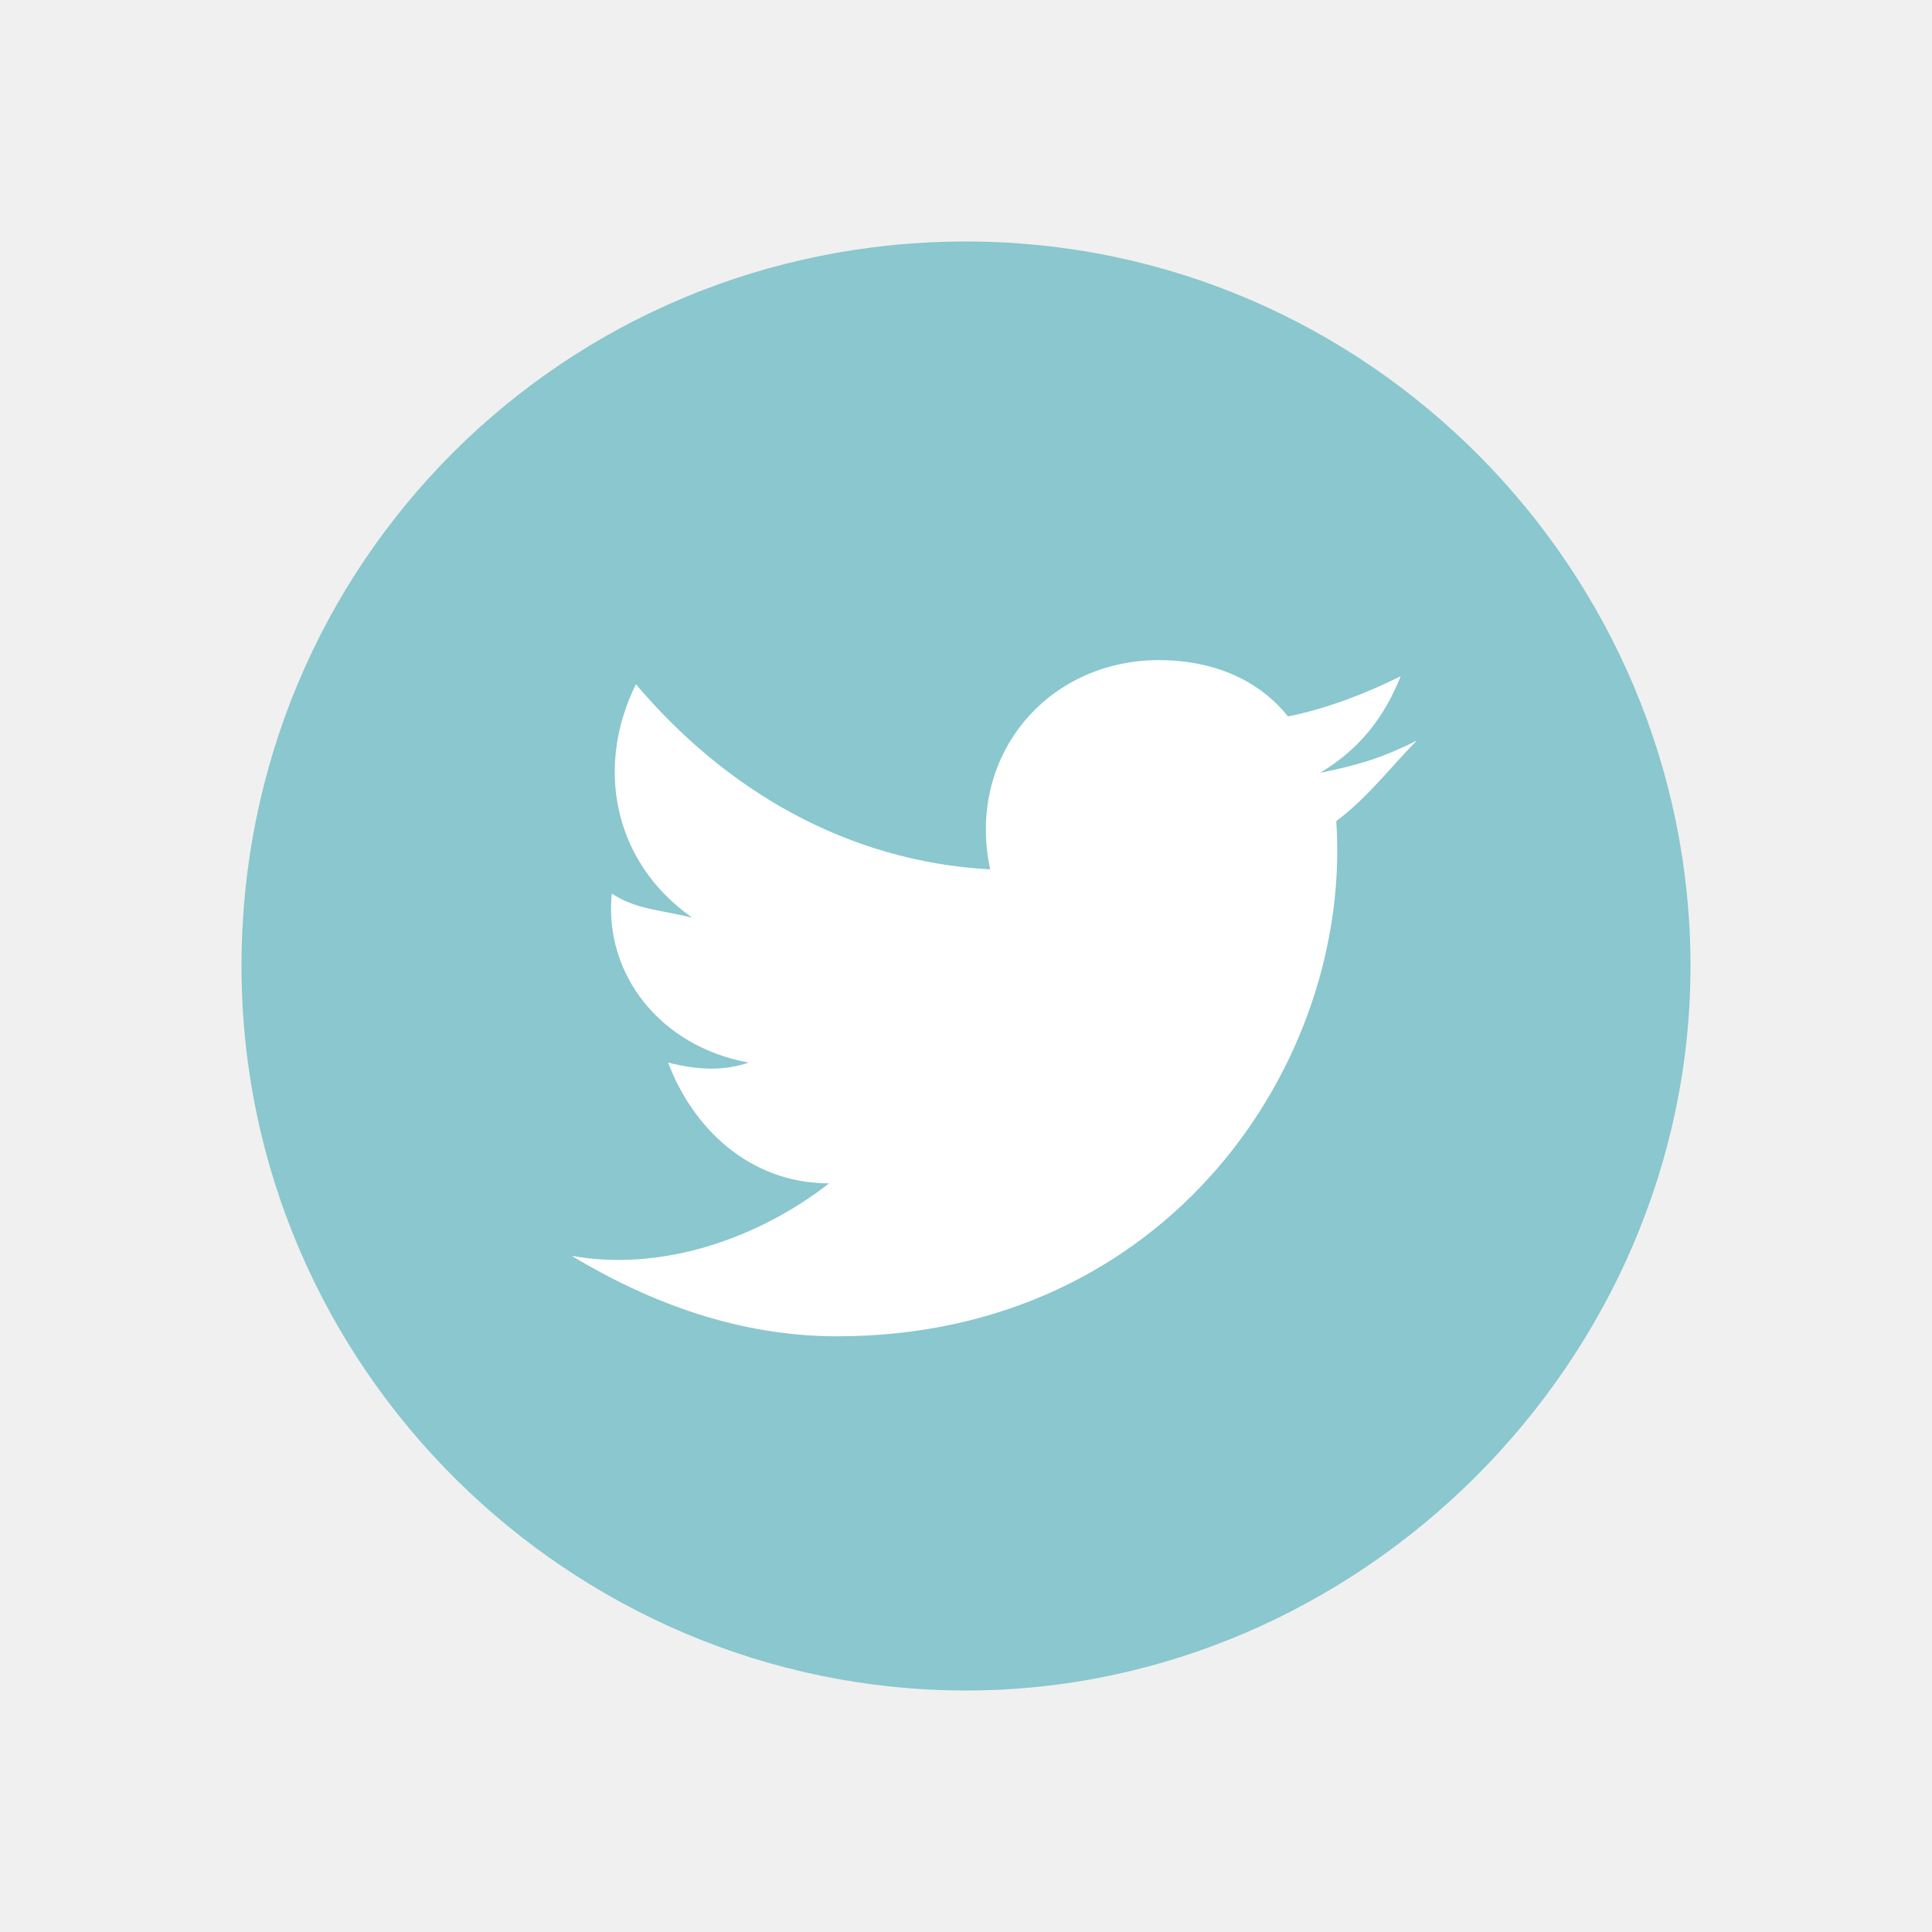
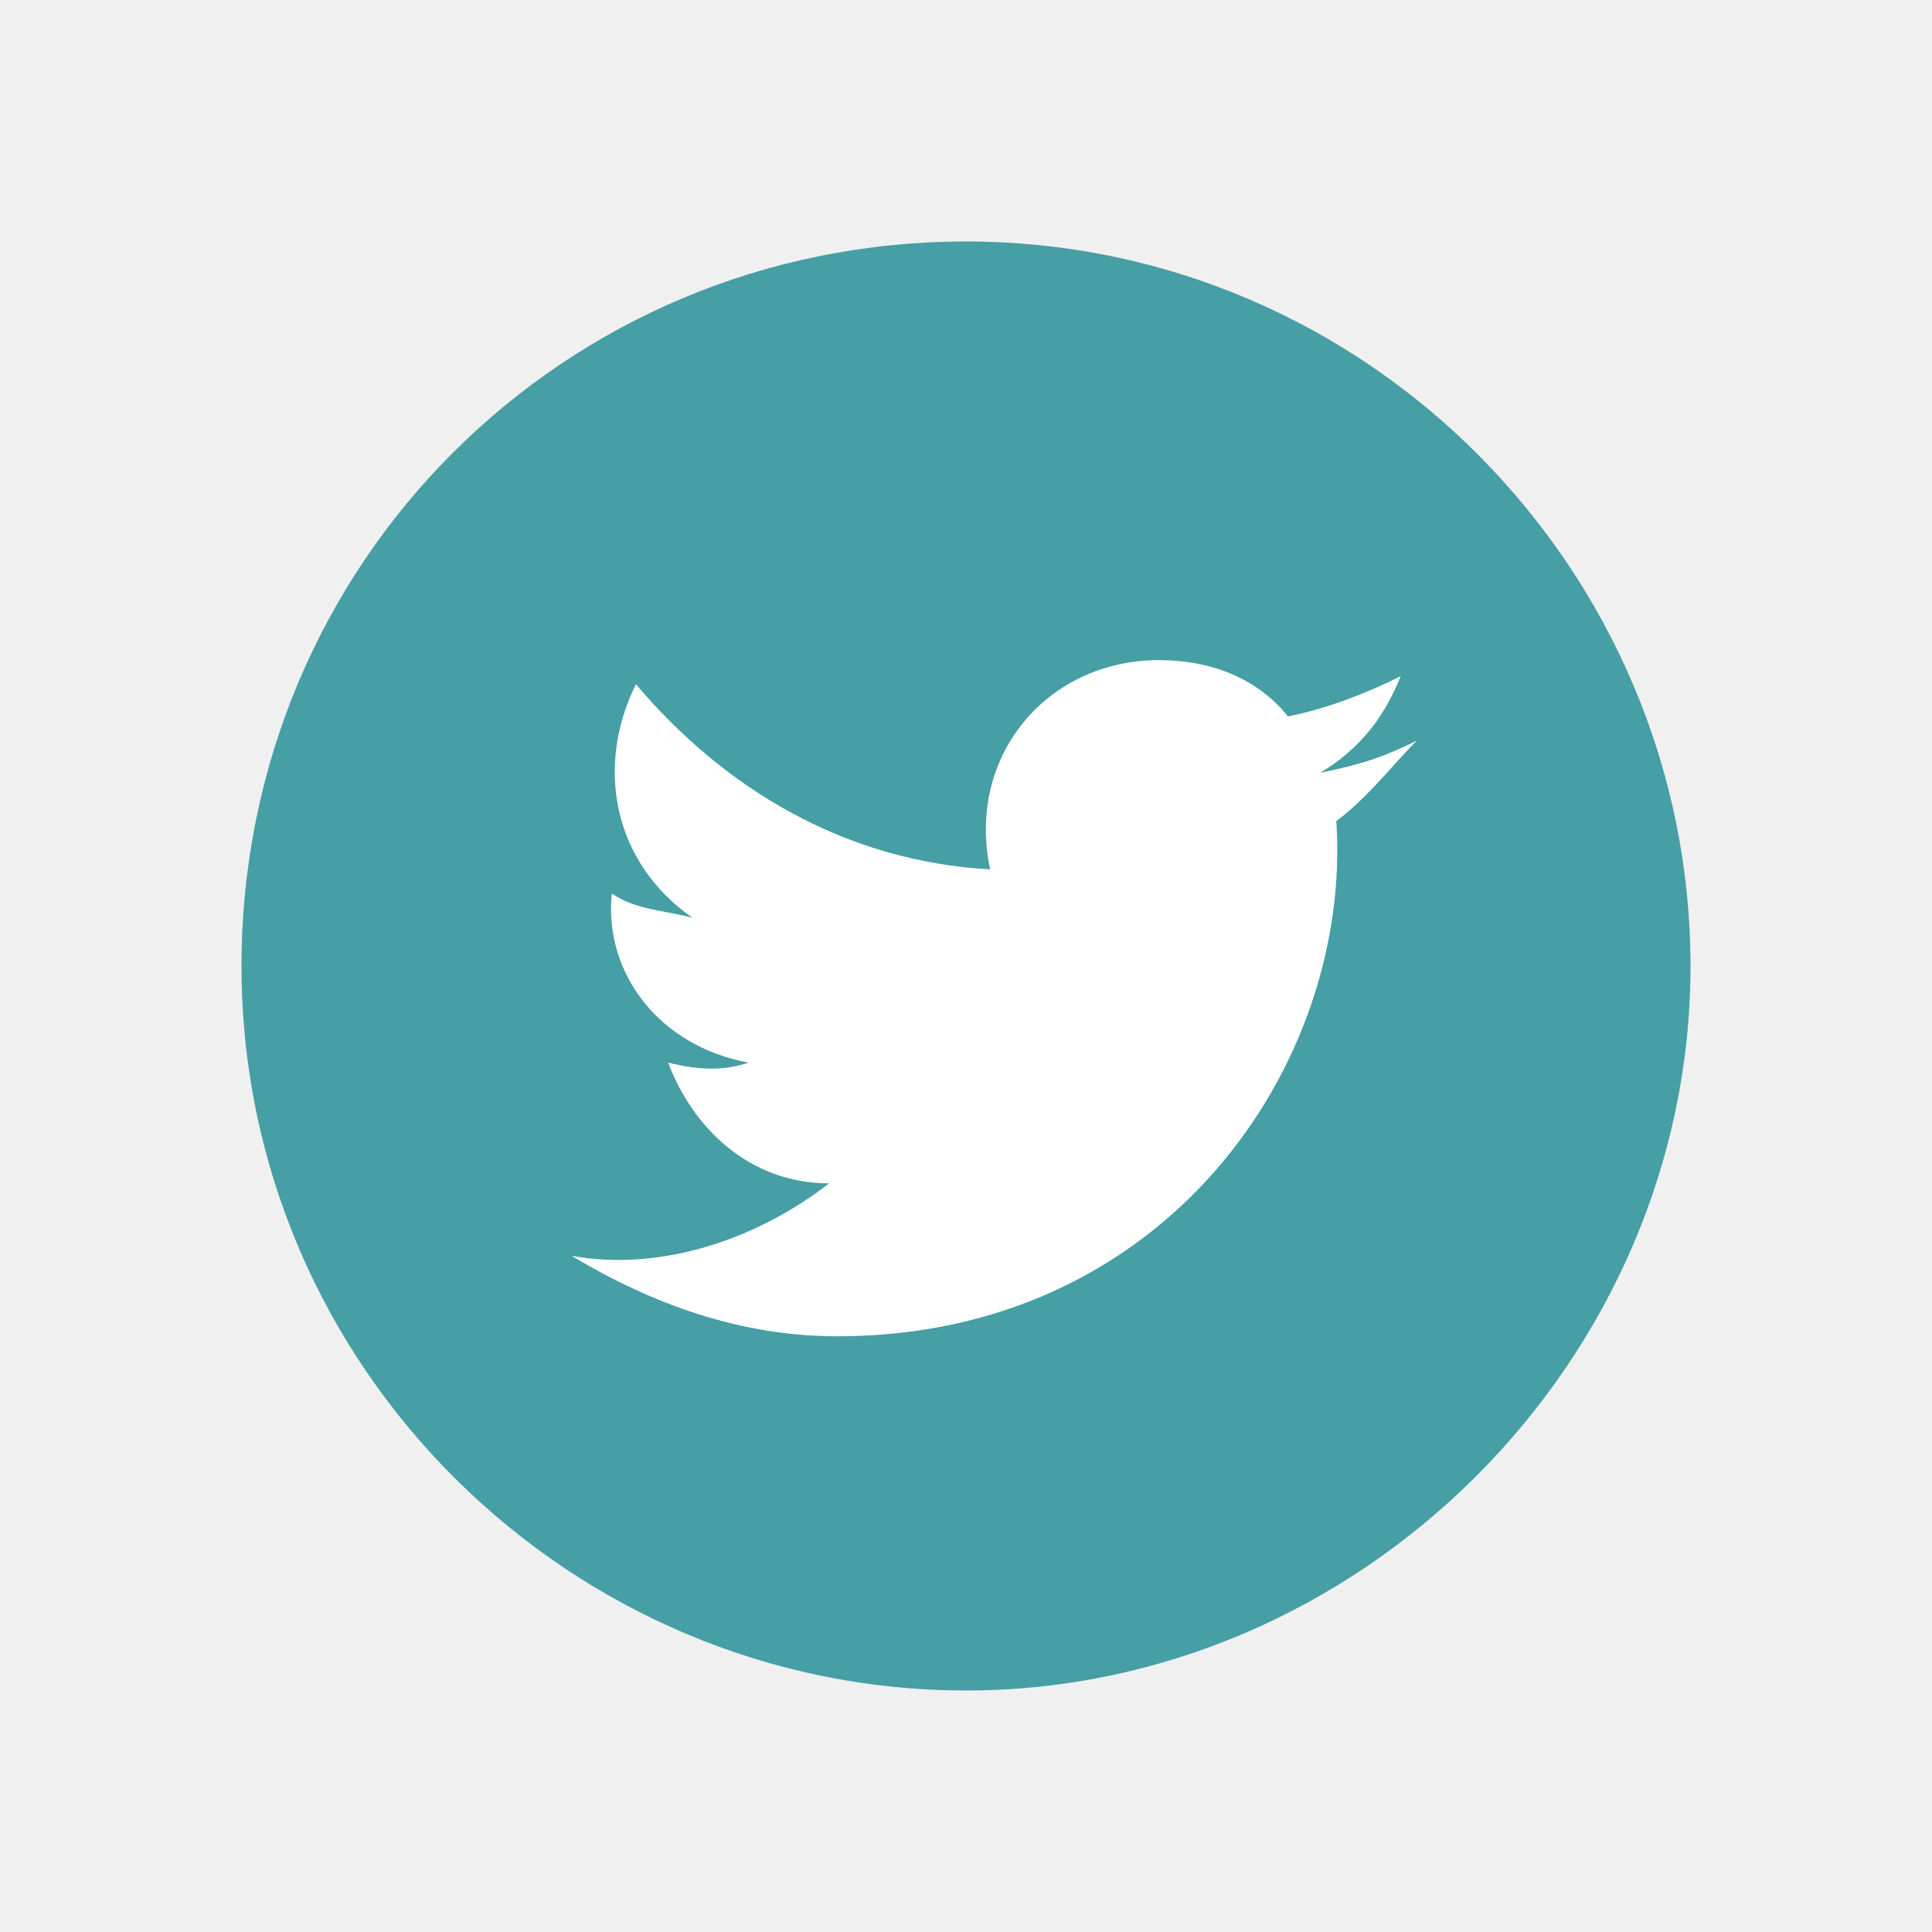
<svg xmlns="http://www.w3.org/2000/svg" version="1.1" id="Capa_1" x="0px" y="0px" viewBox="0 0 24 24" style="enable-background:new 0 0 24 24;" xml:space="preserve">
  <style type="text/css">
	.st0{fill:#FFFFFF;}
- 	.st1{fill:#8AC7CE;}
+ 	.st1{fill:#459FA5;}
</style>
  <rect x="6.3" y="6.8" class="st0" width="11.9" height="10.4" />
-   <path class="st1" d="M12,3C7,3,3,7,3,12s4.1,9,9,9s9-4.1,9-9S17,3,12,3z M16.6,10.2c0.2,3-2.1,6.4-6.2,6.4c-1.2,0-2.3-0.4-3.3-1  c1.1,0.2,2.3-0.2,3.2-0.9c-1,0-1.7-0.7-2-1.5c0.4,0.1,0.7,0.1,1,0c-1.1-0.2-1.8-1.1-1.7-2.1c0.3,0.2,0.6,0.2,1,0.3  c-1-0.7-1.2-1.9-0.7-2.9c1.1,1.3,2.6,2.2,4.4,2.3C12,9.4,13,8.2,14.4,8.2c0.6,0,1.2,0.2,1.6,0.7c0.5-0.1,1-0.3,1.4-0.5  c-0.2,0.5-0.5,0.9-1,1.2c0.5-0.1,0.8-0.2,1.2-0.4C17.3,9.5,17,9.9,16.6,10.2z" />
+   <path class="st1" d="M12,3c-5,0-9,4-9,9s4.1,9,9,9s9-4.1,9-9S17,3,12,3z M16.6,10.2c0.2,3-2.1,6.4-6.2,6.4c-1.2,0-2.3-0.4-3.3-1  c1.1,0.2,2.3-0.2,3.2-0.9c-1,0-1.7-0.7-2-1.5c0.4,0.1,0.7,0.1,1,0c-1.1-0.2-1.8-1.1-1.7-2.1c0.3,0.2,0.6,0.2,1,0.3  c-1-0.7-1.2-1.9-0.7-2.9c1.1,1.3,2.6,2.2,4.4,2.3C12,9.4,13,8.2,14.4,8.2c0.6,0,1.2,0.2,1.6,0.7c0.5-0.1,1-0.3,1.4-0.5  c-0.2,0.5-0.5,0.9-1,1.2c0.5-0.1,0.8-0.2,1.2-0.4C17.3,9.5,17,9.9,16.6,10.2z" />
</svg>
